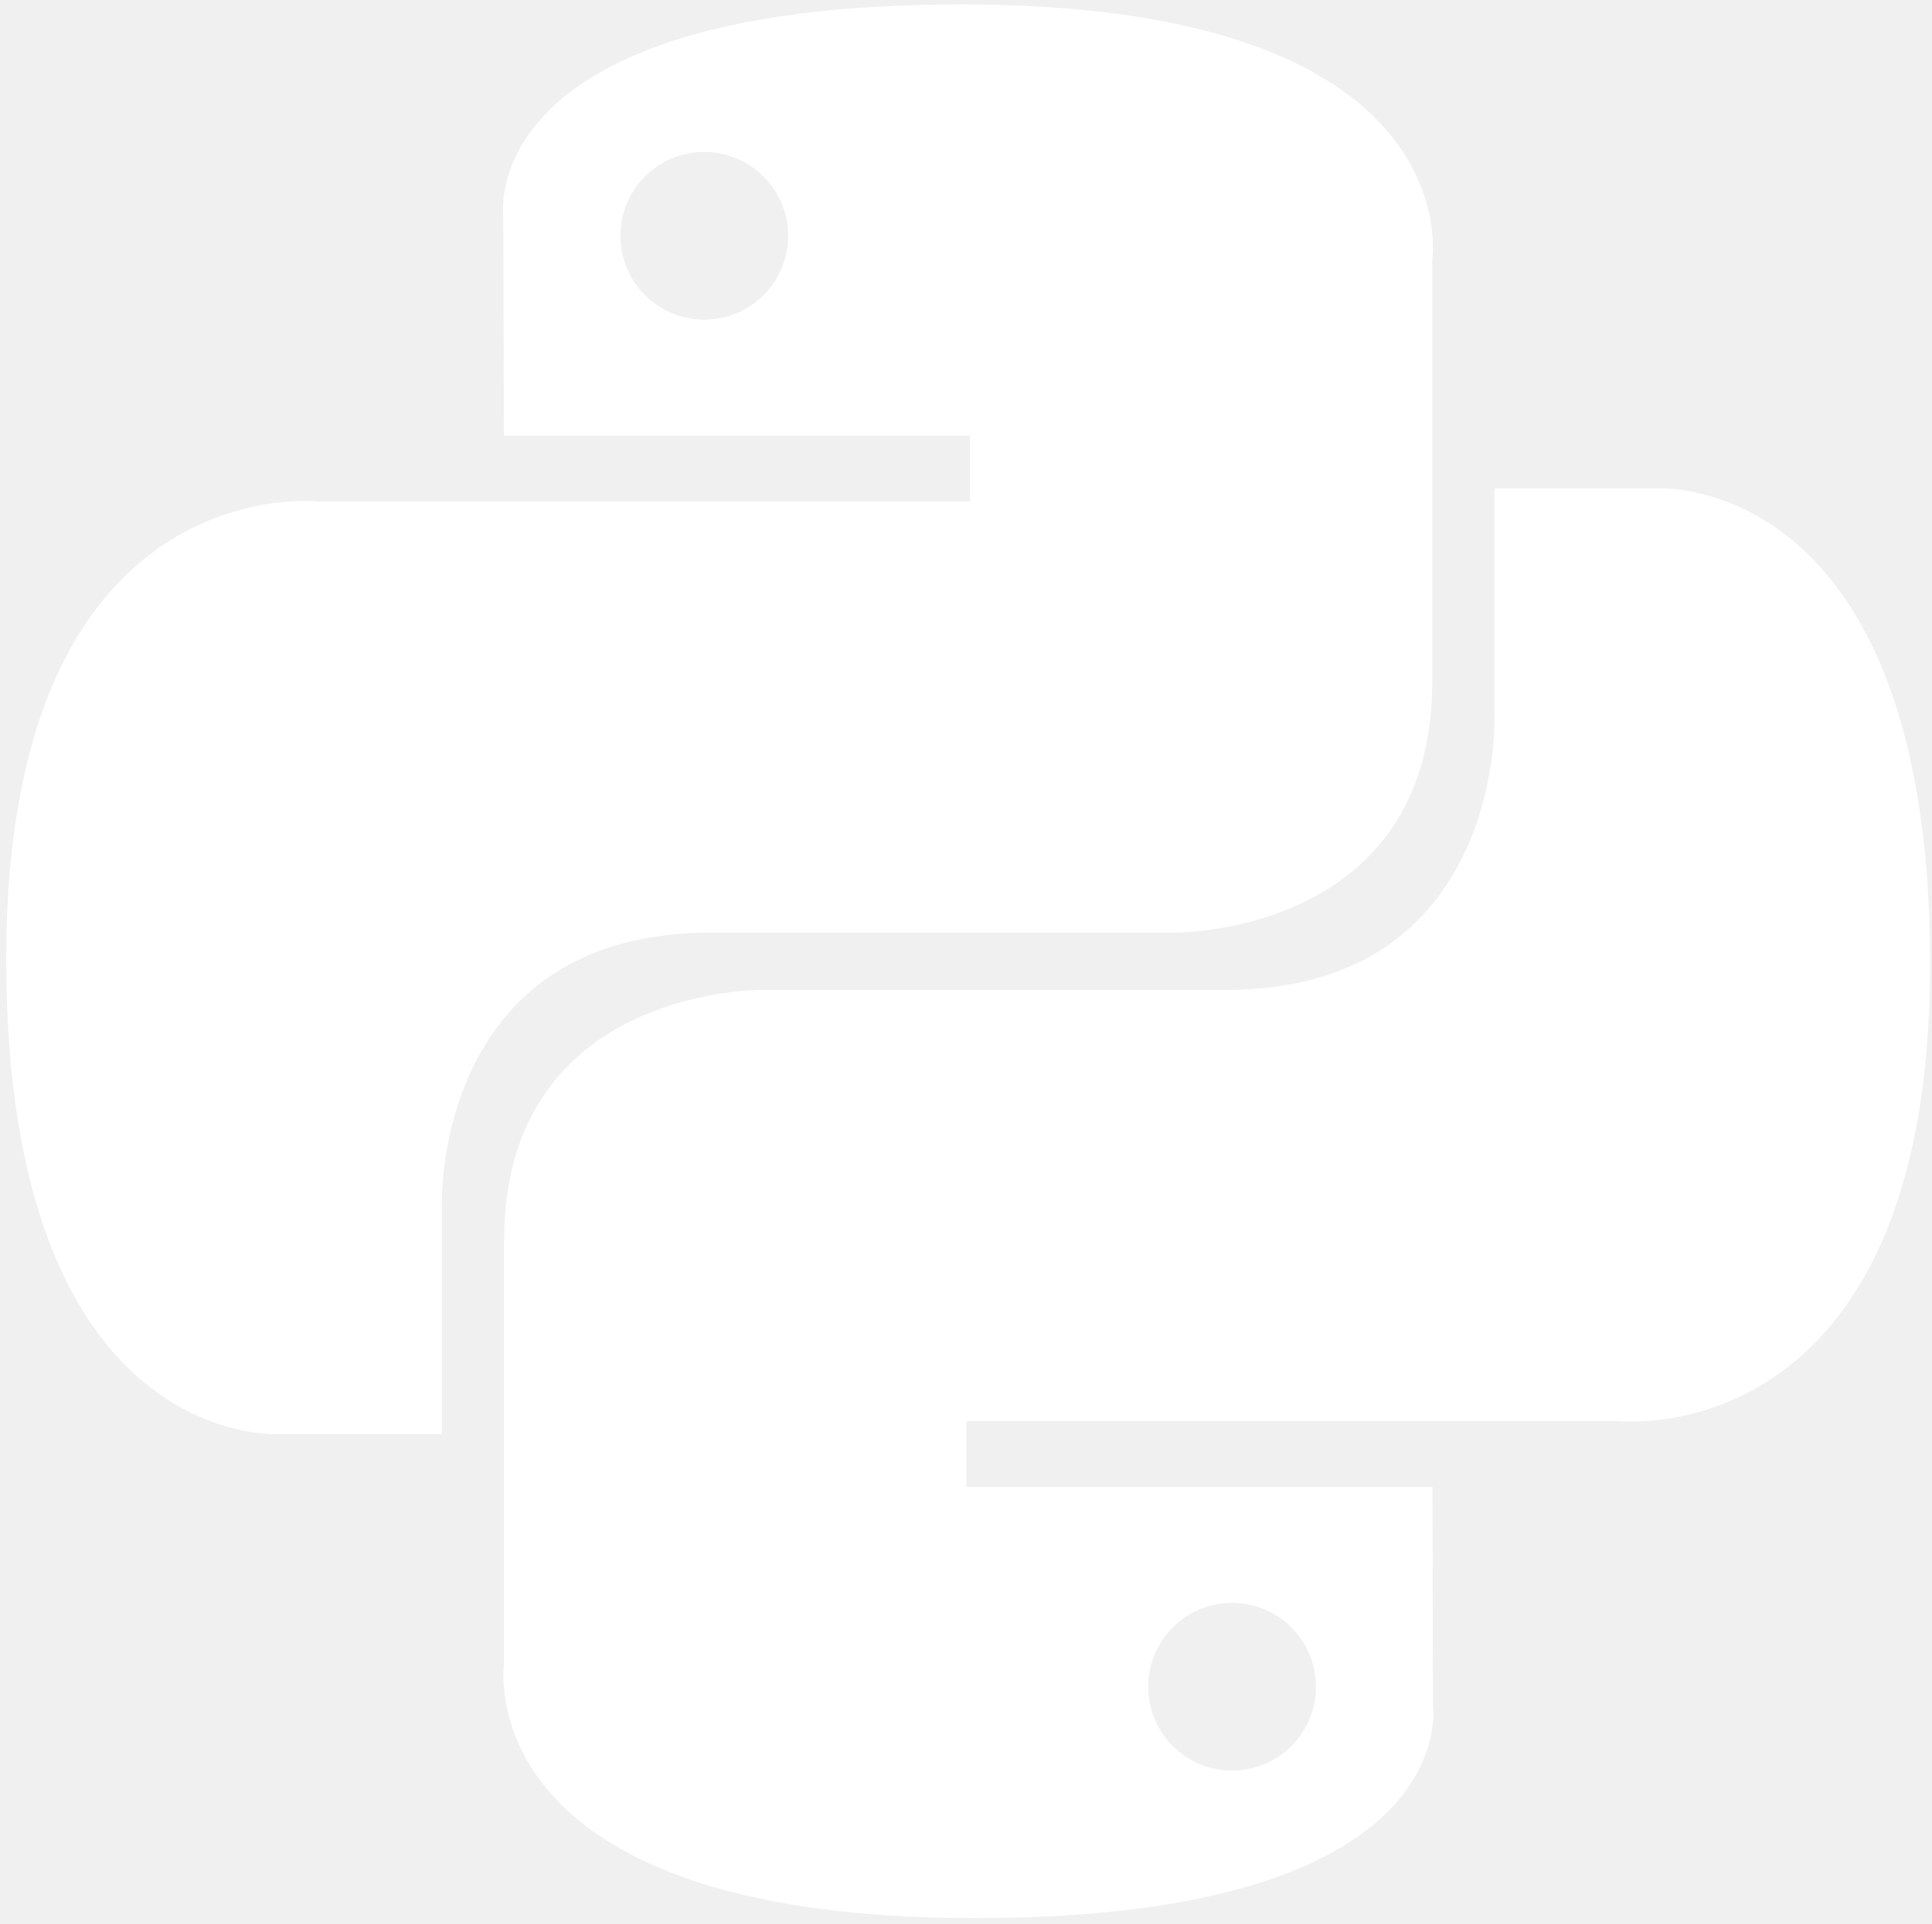
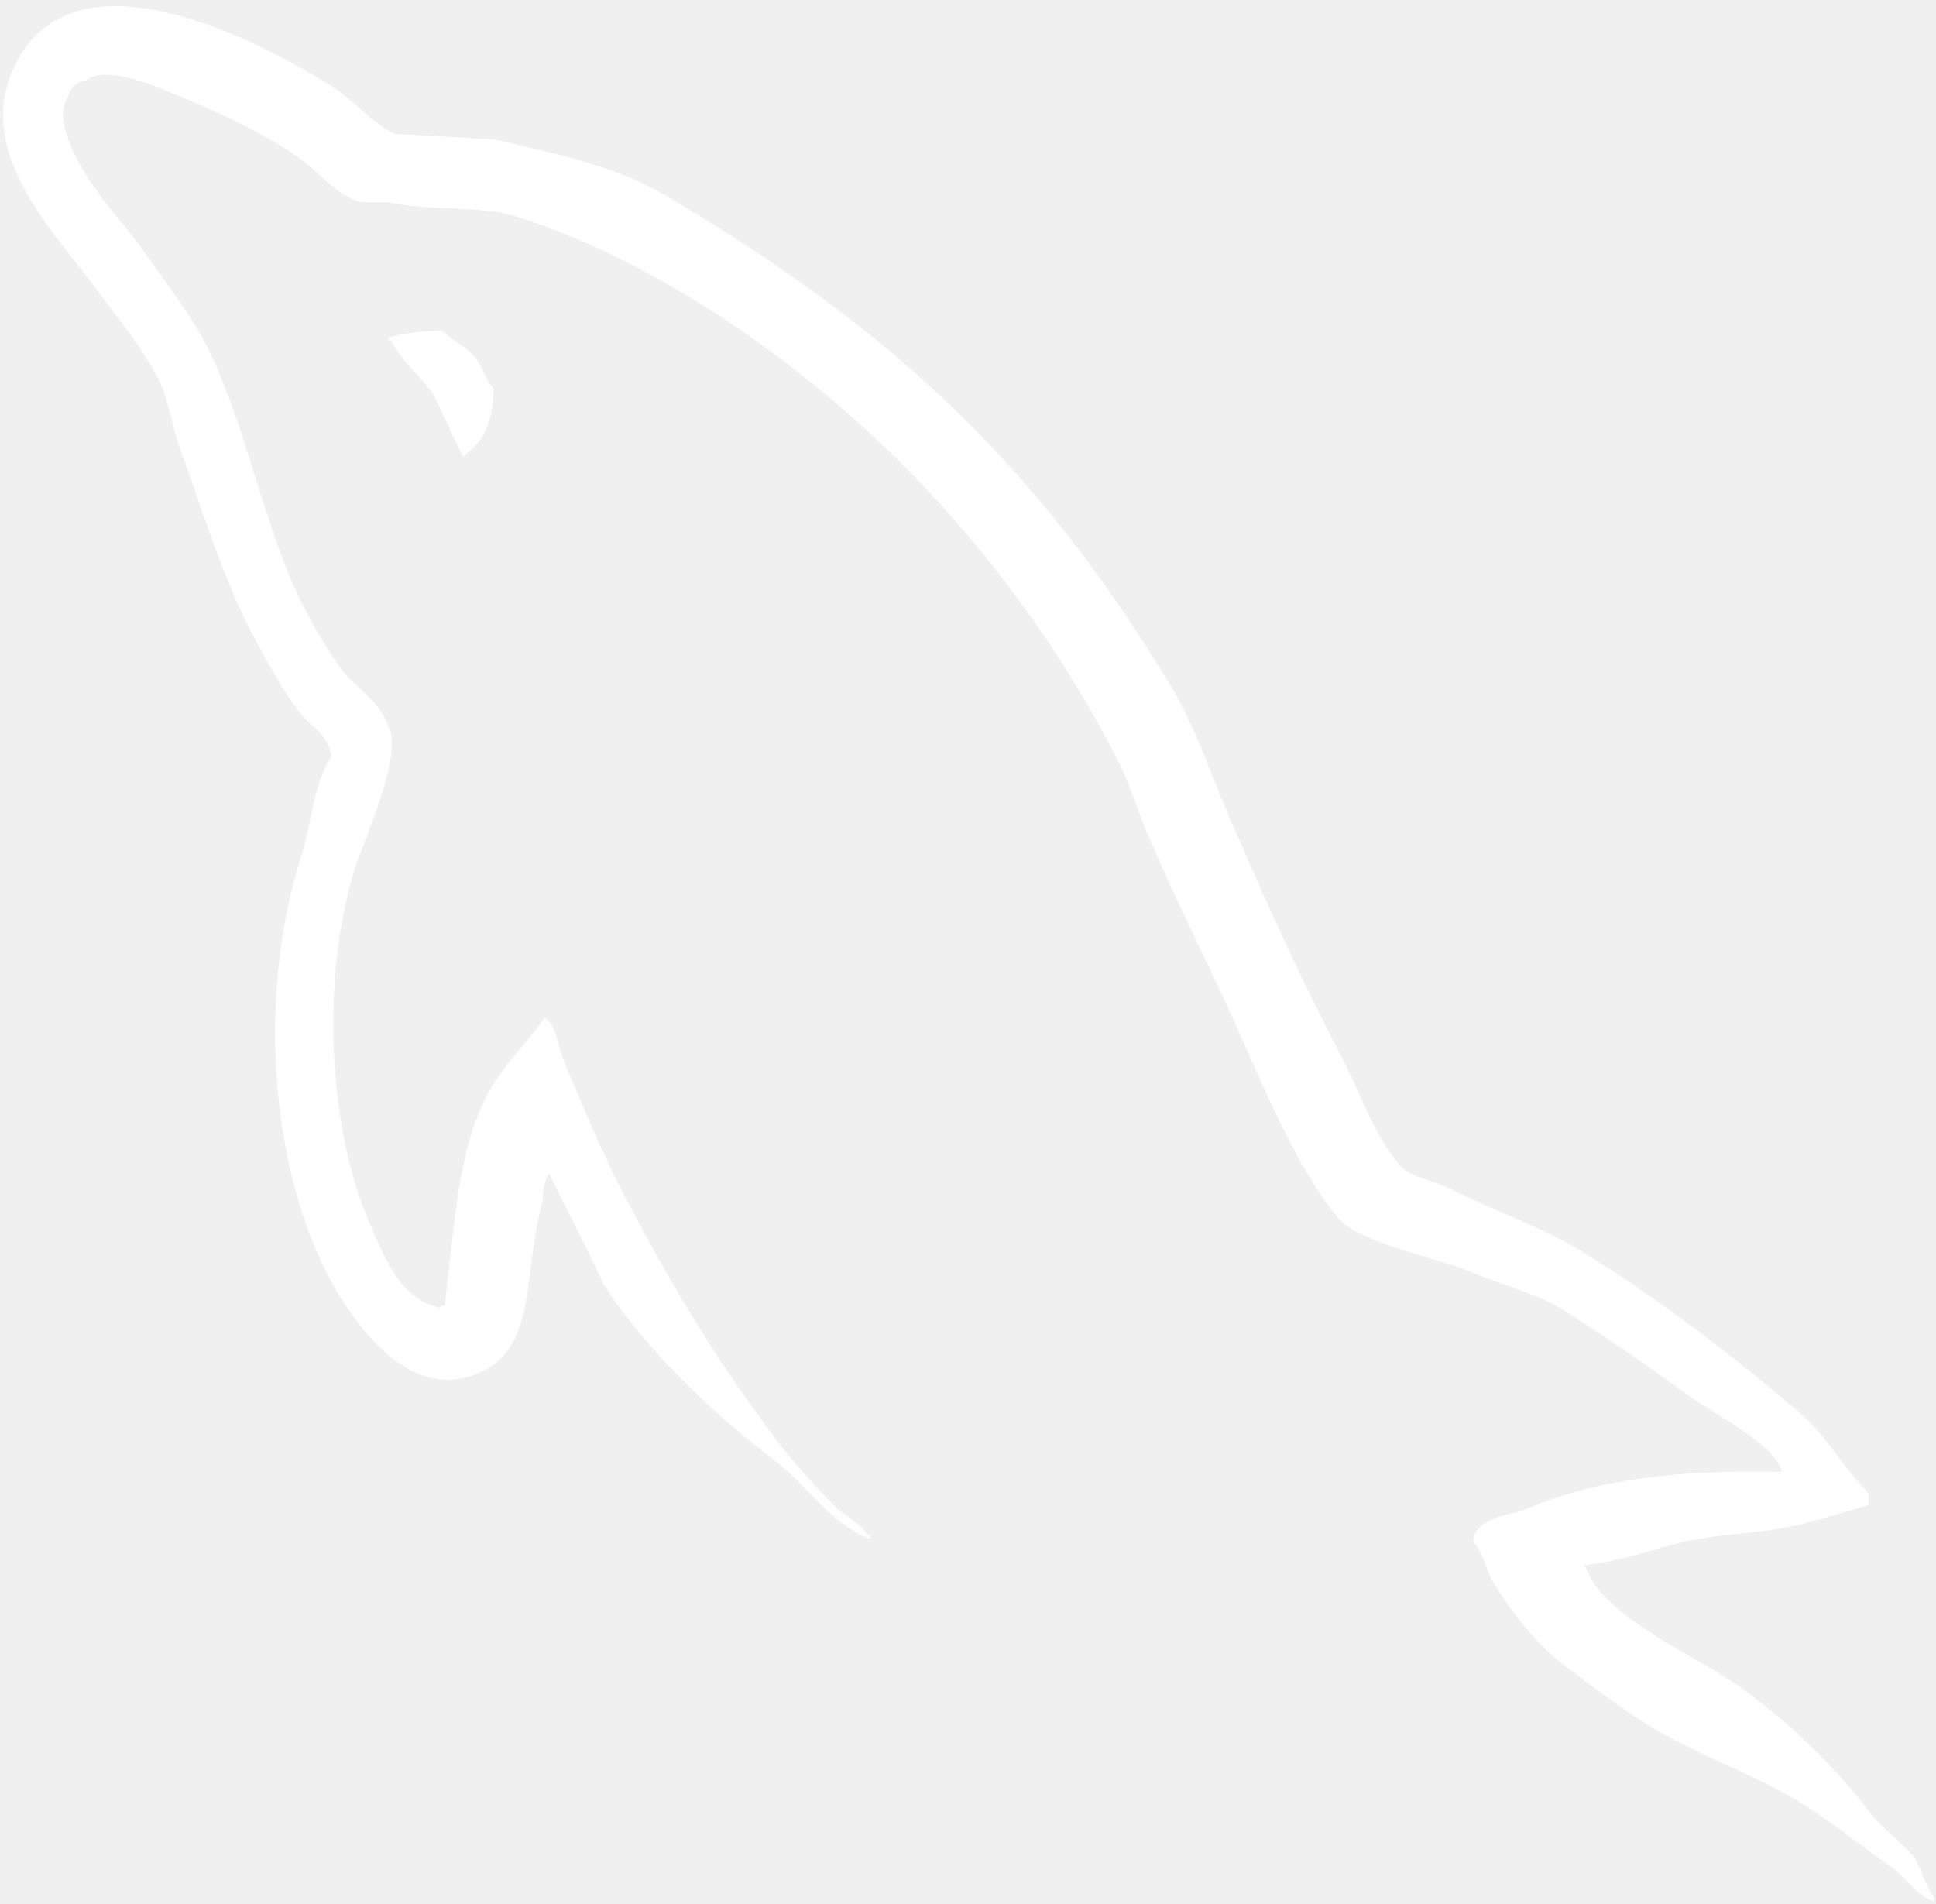
- <svg xmlns="http://www.w3.org/2000/svg" width="248" height="247" viewBox="0 0 248 247" fill="none">
-   <g clip-path="url(#clip0_15192_150)">
-     <path d="M123.39 0.567C60.696 0.567 64.61 27.755 64.61 27.755L64.679 55.924H124.508V64.38H40.917C40.917 64.38 0.798 59.831 0.798 123.09C0.798 186.351 35.814 184.107 35.814 184.107H56.713V154.751C56.713 154.751 55.586 119.734 91.171 119.734H150.51C150.51 119.734 183.849 120.273 183.849 87.513V33.348C183.848 33.348 188.911 0.567 123.39 0.567ZM90.401 19.51C96.34 19.505 101.159 24.315 101.164 30.254C101.164 30.261 101.164 30.267 101.164 30.274C101.169 36.213 96.359 41.032 90.42 41.037C90.413 41.037 90.407 41.037 90.4 41.037C84.461 41.042 79.642 36.232 79.637 30.293C79.637 30.286 79.637 30.28 79.637 30.273C79.632 24.334 84.442 19.515 90.381 19.51C90.388 19.51 90.394 19.51 90.401 19.51Z" fill="white" />
-     <path d="M125.163 246.251C187.859 246.251 183.944 219.063 183.944 219.063L183.875 190.896H124.045V182.439H207.637C207.637 182.439 247.756 186.989 247.756 123.728C247.756 60.467 212.739 62.712 212.739 62.712H191.841V92.067C191.841 92.067 192.968 127.083 157.383 127.083H98.044C98.044 127.083 64.705 126.545 64.705 159.305V213.473C64.705 213.472 59.642 246.251 125.163 246.251ZM158.153 227.311C152.214 227.316 147.395 222.506 147.39 216.566C147.39 216.56 147.39 216.554 147.39 216.547C147.384 210.608 152.194 205.788 158.133 205.783C158.14 205.783 158.147 205.783 158.154 205.783C164.093 205.778 168.912 210.588 168.917 216.527C168.917 216.533 168.917 216.54 168.917 216.547C168.922 222.486 164.112 227.305 158.173 227.31C158.166 227.31 158.16 227.31 158.153 227.311Z" fill="white" />
-   </g>
-   <defs>
-     <clipPath id="clip0_15192_150">
-       <rect width="246.965" height="245.68" fill="white" transform="translate(0.797852 0.567383)" />
-     </clipPath>
-   </defs>
+ <svg xmlns="http://www.w3.org/2000/svg" width="243" height="239" viewBox="0 0 243 239" fill="none">
+   <path fill-rule="evenodd" clip-rule="evenodd" d="M223.63 184.78C210.448 184.451 200.221 185.77 191.65 189.398C189.182 190.392 185.221 190.392 184.896 193.521C186.215 194.833 186.374 196.979 187.531 198.797C189.507 202.096 192.973 206.541 196.102 208.85C199.567 211.491 203.029 214.125 206.65 216.434C213.078 220.388 220.33 222.697 226.593 226.653C230.221 228.963 233.845 231.929 237.473 234.405C239.283 235.724 240.44 237.87 242.749 238.69V238.191C241.596 236.714 241.263 234.571 240.115 232.916C238.463 231.272 236.815 229.783 235.164 228.139C230.387 221.71 224.45 216.102 218.018 211.491C212.742 207.863 201.204 202.92 199.061 196.82L198.736 196.488C202.357 196.155 206.646 194.836 210.108 193.846C215.716 192.368 220.822 192.694 226.589 191.212C229.23 190.551 231.865 189.727 234.506 188.903V187.421C231.54 184.455 229.397 180.498 226.267 177.698C217.862 170.445 208.626 163.355 199.065 157.422C193.955 154.127 187.361 151.98 181.926 149.183C179.942 148.193 176.65 147.698 175.498 146.05C172.523 142.426 170.879 137.645 168.737 133.356C163.96 124.29 159.341 114.237 155.222 104.676C152.255 98.247 150.438 91.819 146.817 85.885C129.837 57.862 111.372 40.882 83.02 24.235C76.924 20.773 69.672 19.288 61.921 17.478C57.801 17.311 53.682 16.983 49.559 16.816C46.917 15.664 44.283 12.531 41.974 11.046C32.579 5.112 8.347 -7.745 1.42 9.232C-3.032 19.946 8.014 30.494 11.805 35.935C14.613 39.726 18.233 44.012 20.217 48.297C21.366 51.098 21.695 54.068 22.851 57.035C25.486 64.287 27.961 72.363 31.423 79.124C33.233 82.586 35.21 86.214 37.519 89.347C38.838 91.161 41.147 91.985 41.638 94.952C39.329 98.251 39.17 103.194 37.851 107.317C31.914 125.945 34.223 149.021 42.628 162.702C45.27 166.821 51.532 175.887 59.941 172.425C67.359 169.459 65.708 160.064 67.851 151.821C68.349 149.845 68.017 148.526 69.003 147.207V147.536C71.312 152.15 73.621 156.602 75.764 161.216C80.874 169.293 89.778 177.701 97.196 183.306C101.149 186.272 104.282 191.386 109.225 193.196V192.697H108.9C107.91 191.219 106.425 190.558 105.106 189.402C102.139 186.435 98.844 182.807 96.535 179.512C89.615 170.283 83.519 160.06 78.077 149.512C75.435 144.403 73.126 138.798 70.991 133.689C69.993 131.708 69.993 128.742 68.349 127.755C65.874 131.379 62.253 134.516 60.432 138.964C57.299 146.05 56.974 154.788 55.821 163.854C55.156 164.02 55.489 163.854 55.156 164.183C49.888 162.868 48.07 157.426 46.094 152.811C41.15 141.107 40.323 122.317 44.608 108.799C45.761 105.337 50.712 94.457 48.735 91.161C47.738 88.028 44.45 86.218 42.632 83.742C40.489 80.609 38.187 76.656 36.702 73.195C32.749 63.962 30.772 53.743 26.483 44.51C24.499 40.225 21.041 35.773 18.237 31.82C15.104 27.368 11.65 24.235 9.174 18.963C8.35 17.149 7.198 14.182 8.517 12.206C8.842 10.887 9.507 10.392 10.818 10.063C12.961 8.249 19.065 10.558 21.207 11.544C27.303 14.016 32.413 16.325 37.522 19.783C39.831 21.431 42.307 24.564 45.273 25.391H48.739C54.015 26.544 59.944 25.72 64.888 27.202C73.625 30.006 81.535 34.125 88.629 38.577C110.219 52.258 128.027 71.709 140.056 94.952C142.033 98.742 142.857 102.204 144.674 106.161C148.14 114.241 152.425 122.479 155.88 130.393C159.345 138.14 162.641 146.054 167.584 152.482C170.059 155.944 179.946 157.755 184.398 159.569C187.697 161.05 192.803 162.373 195.777 164.183C201.378 167.645 206.982 171.602 212.258 175.392C214.892 177.365 223.138 181.484 223.63 184.78Z" fill="white" />
+   <path fill-rule="evenodd" clip-rule="evenodd" d="M55.492 41.536C52.692 41.536 50.716 41.865 48.739 42.36V42.689H49.064C50.383 45.327 52.692 47.141 54.34 49.446C55.659 52.084 56.815 54.722 58.134 57.36L58.459 57.031C60.768 55.383 61.925 52.745 61.925 48.788C60.935 47.636 60.772 46.479 59.948 45.327C58.958 43.679 56.815 42.855 55.492 41.536Z" fill="white" />
</svg>
